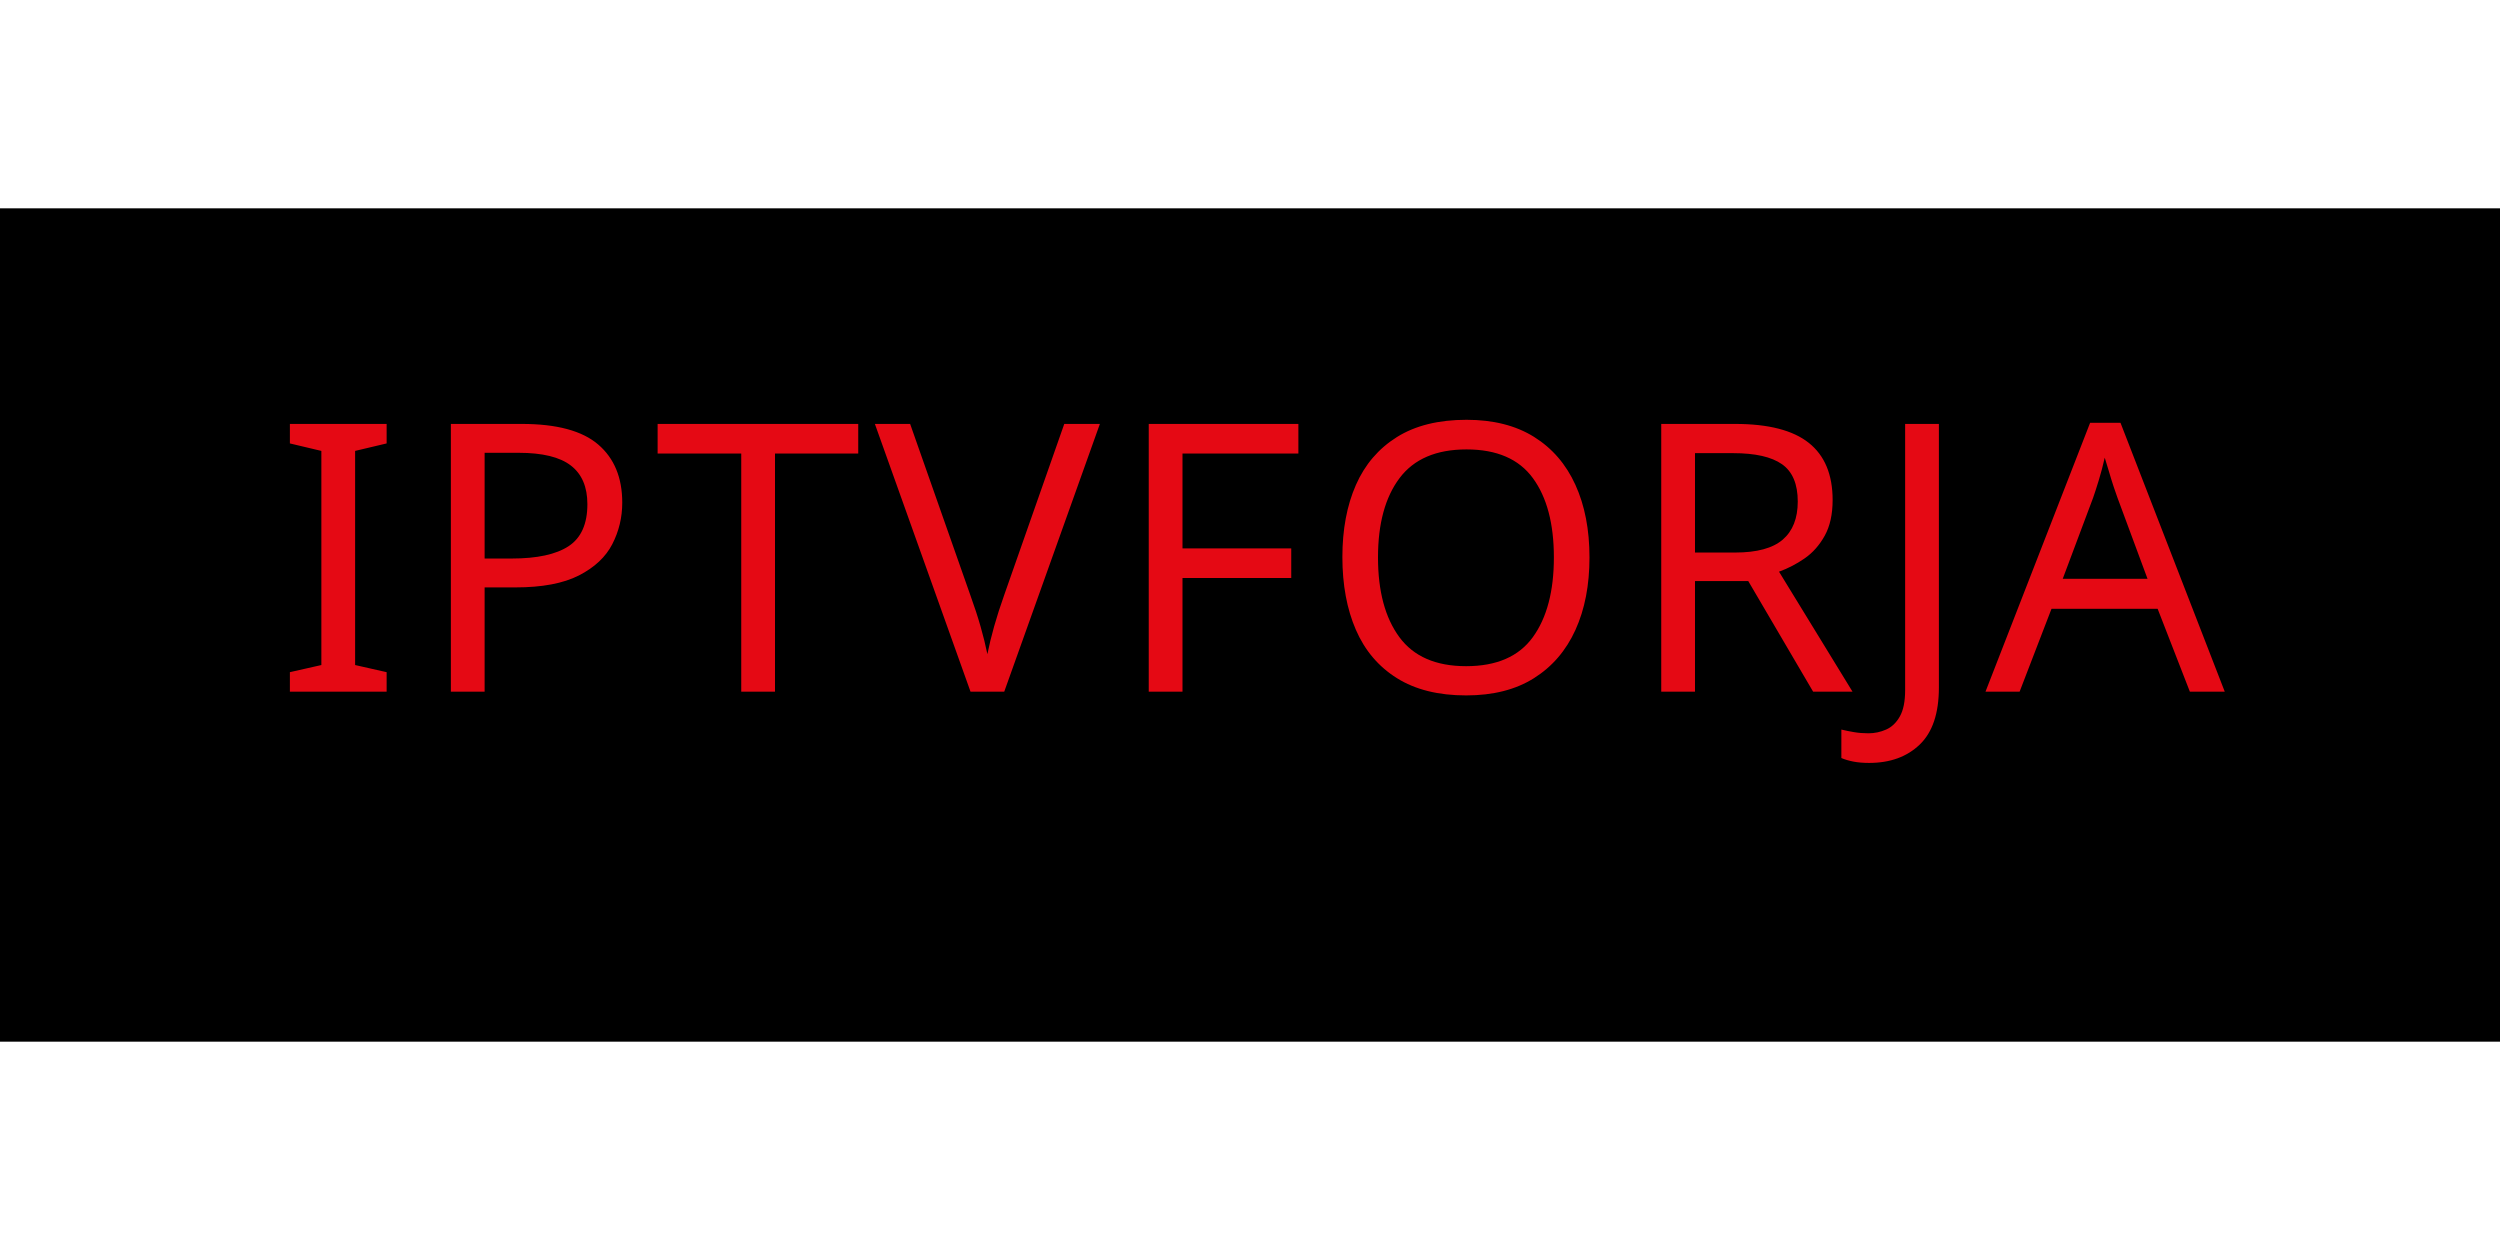
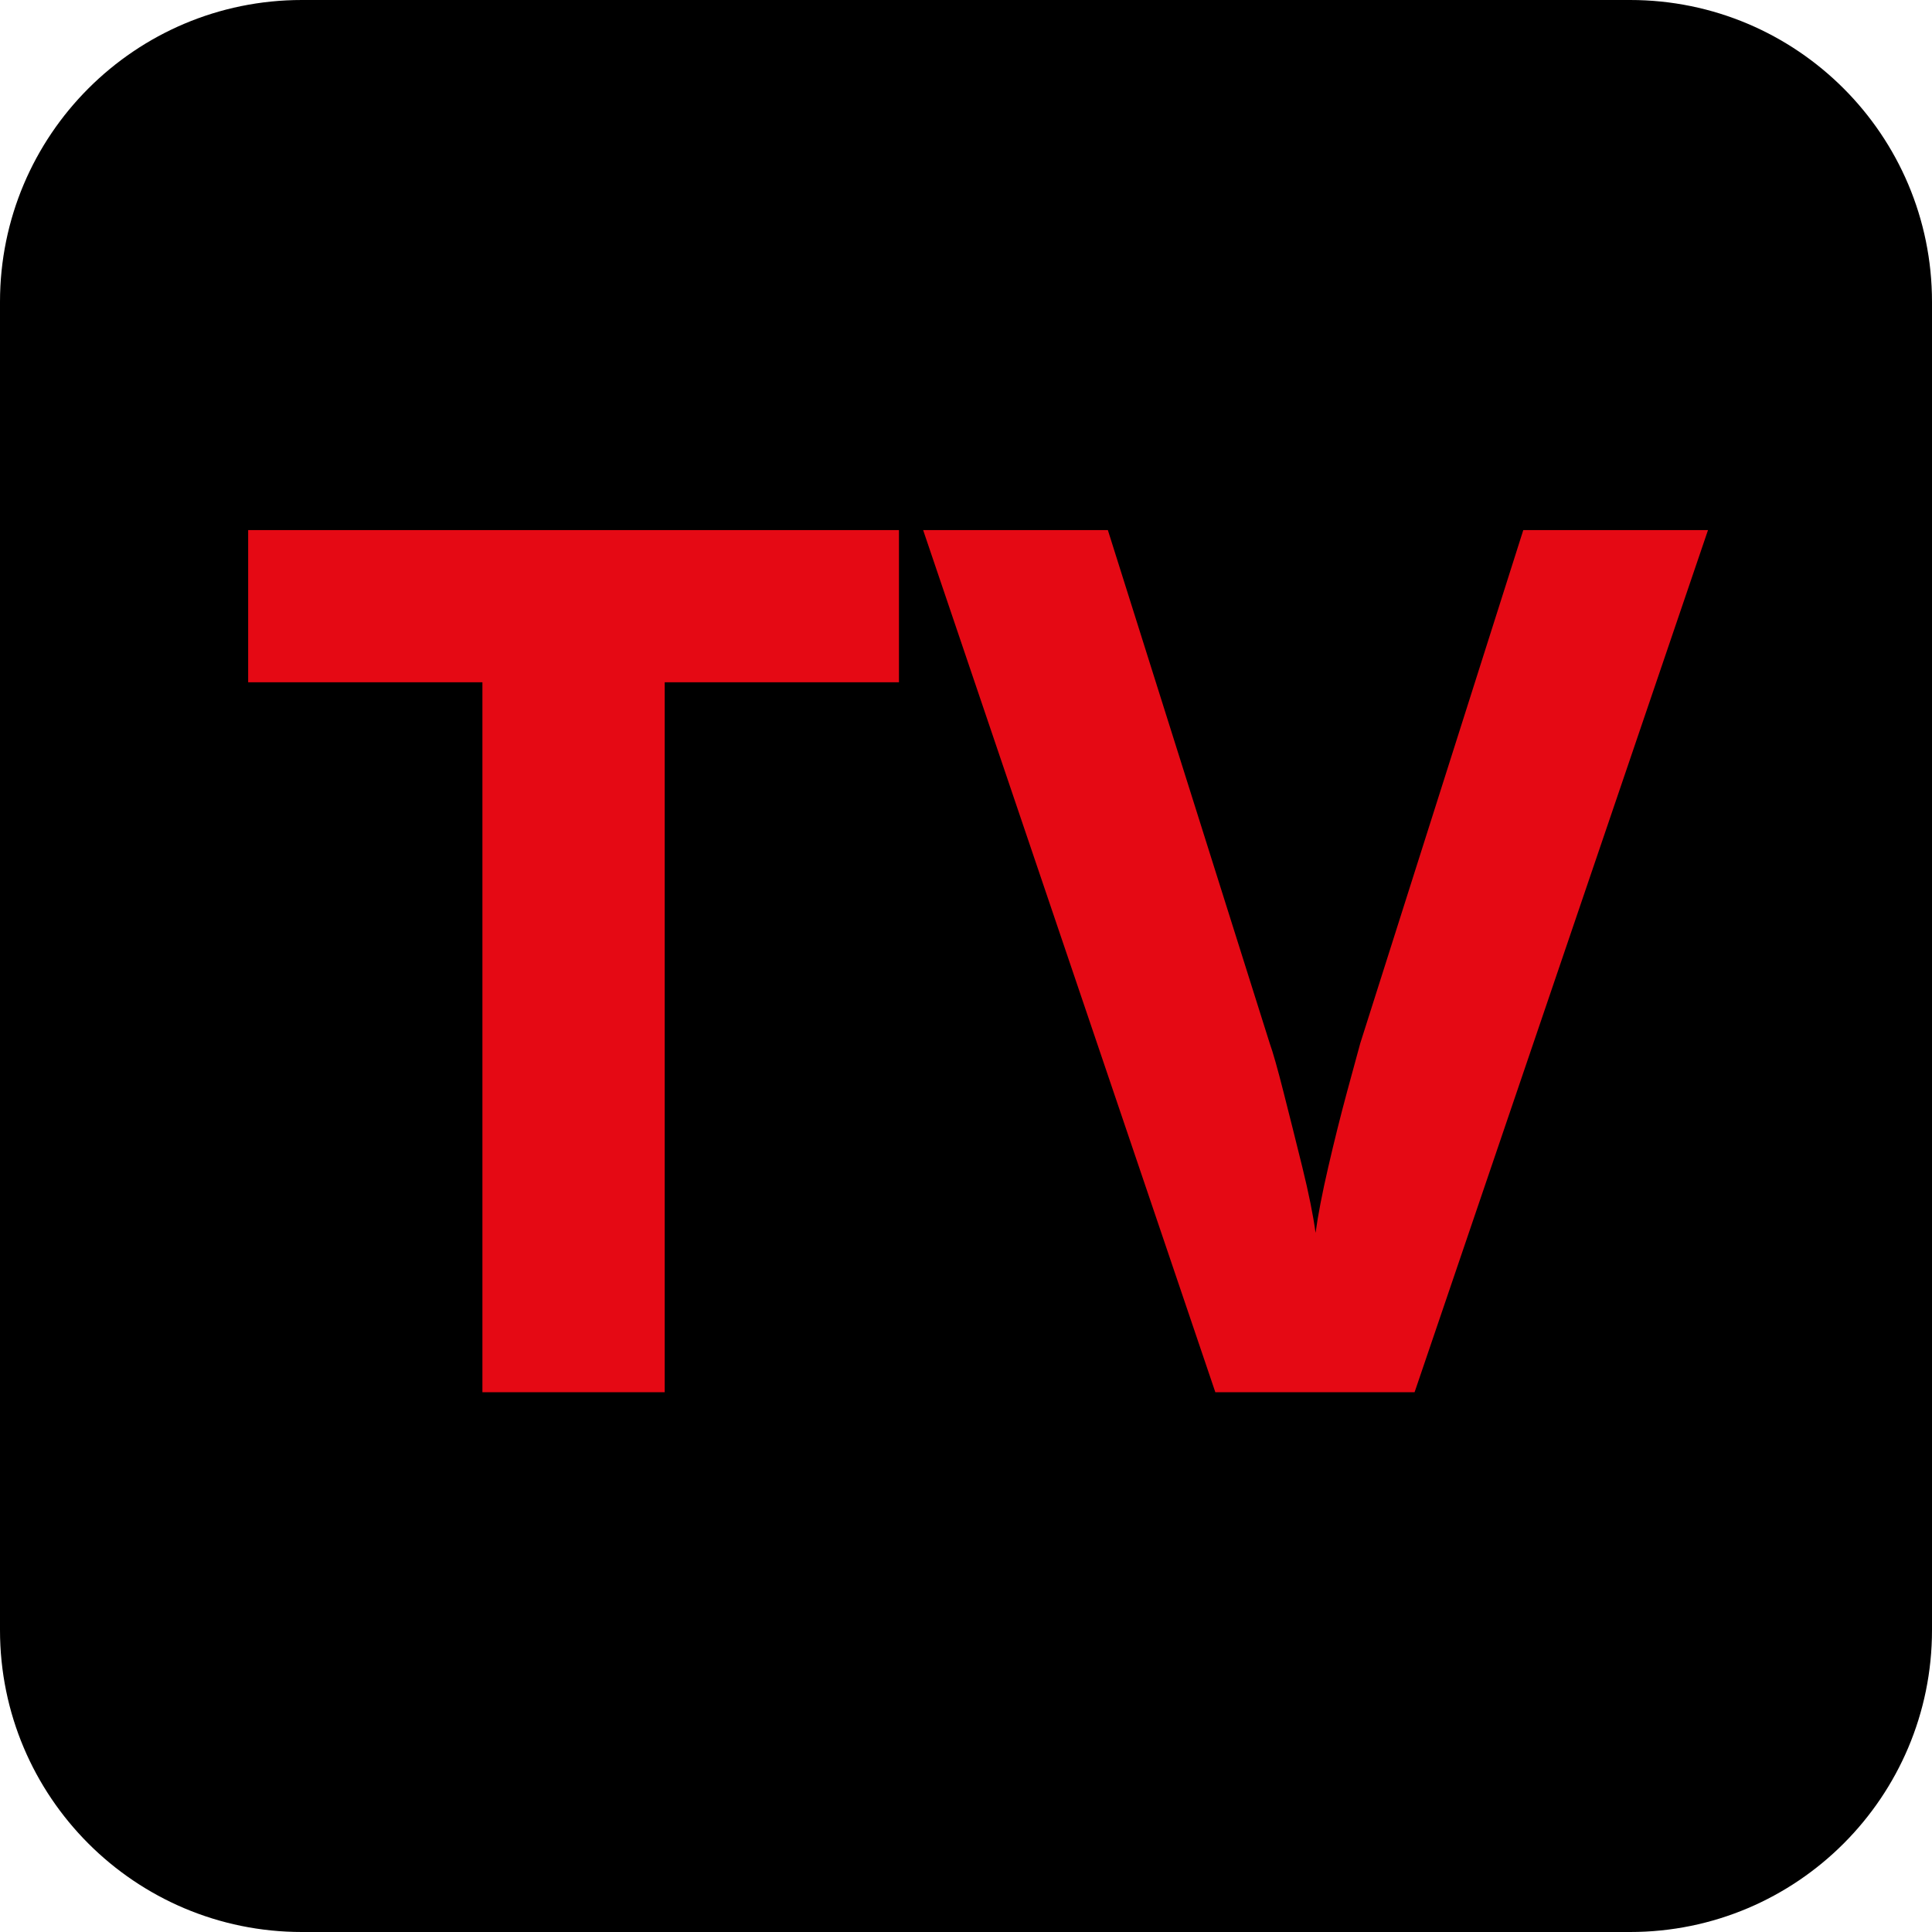
- <svg xmlns="http://www.w3.org/2000/svg" width="200" height="100" viewBox="0 0 1200 400">
-   <rect width="100%" height="100%" fill="#000000" />
-   <text x="50%" y="58%" text-anchor="middle" font-family="Arial Black, Impact, sans-serif" font-size="180" font-weight="9000" letter-spacing="6" fill="#E50914">
-     IPTVFORJA
+ <svg xmlns="http://www.w3.org/2000/svg" viewBox="0 0 512 512">
+   <rect width="512" height="512" rx="80" fill="#000000" />
+   <text x="50%" y="50%" dominant-baseline="middle" text-anchor="middle" font-family="Arial Black, Impact, sans-serif" font-size="320" font-weight="900" fill="#E50914">
+     TV
  </text>
</svg>
